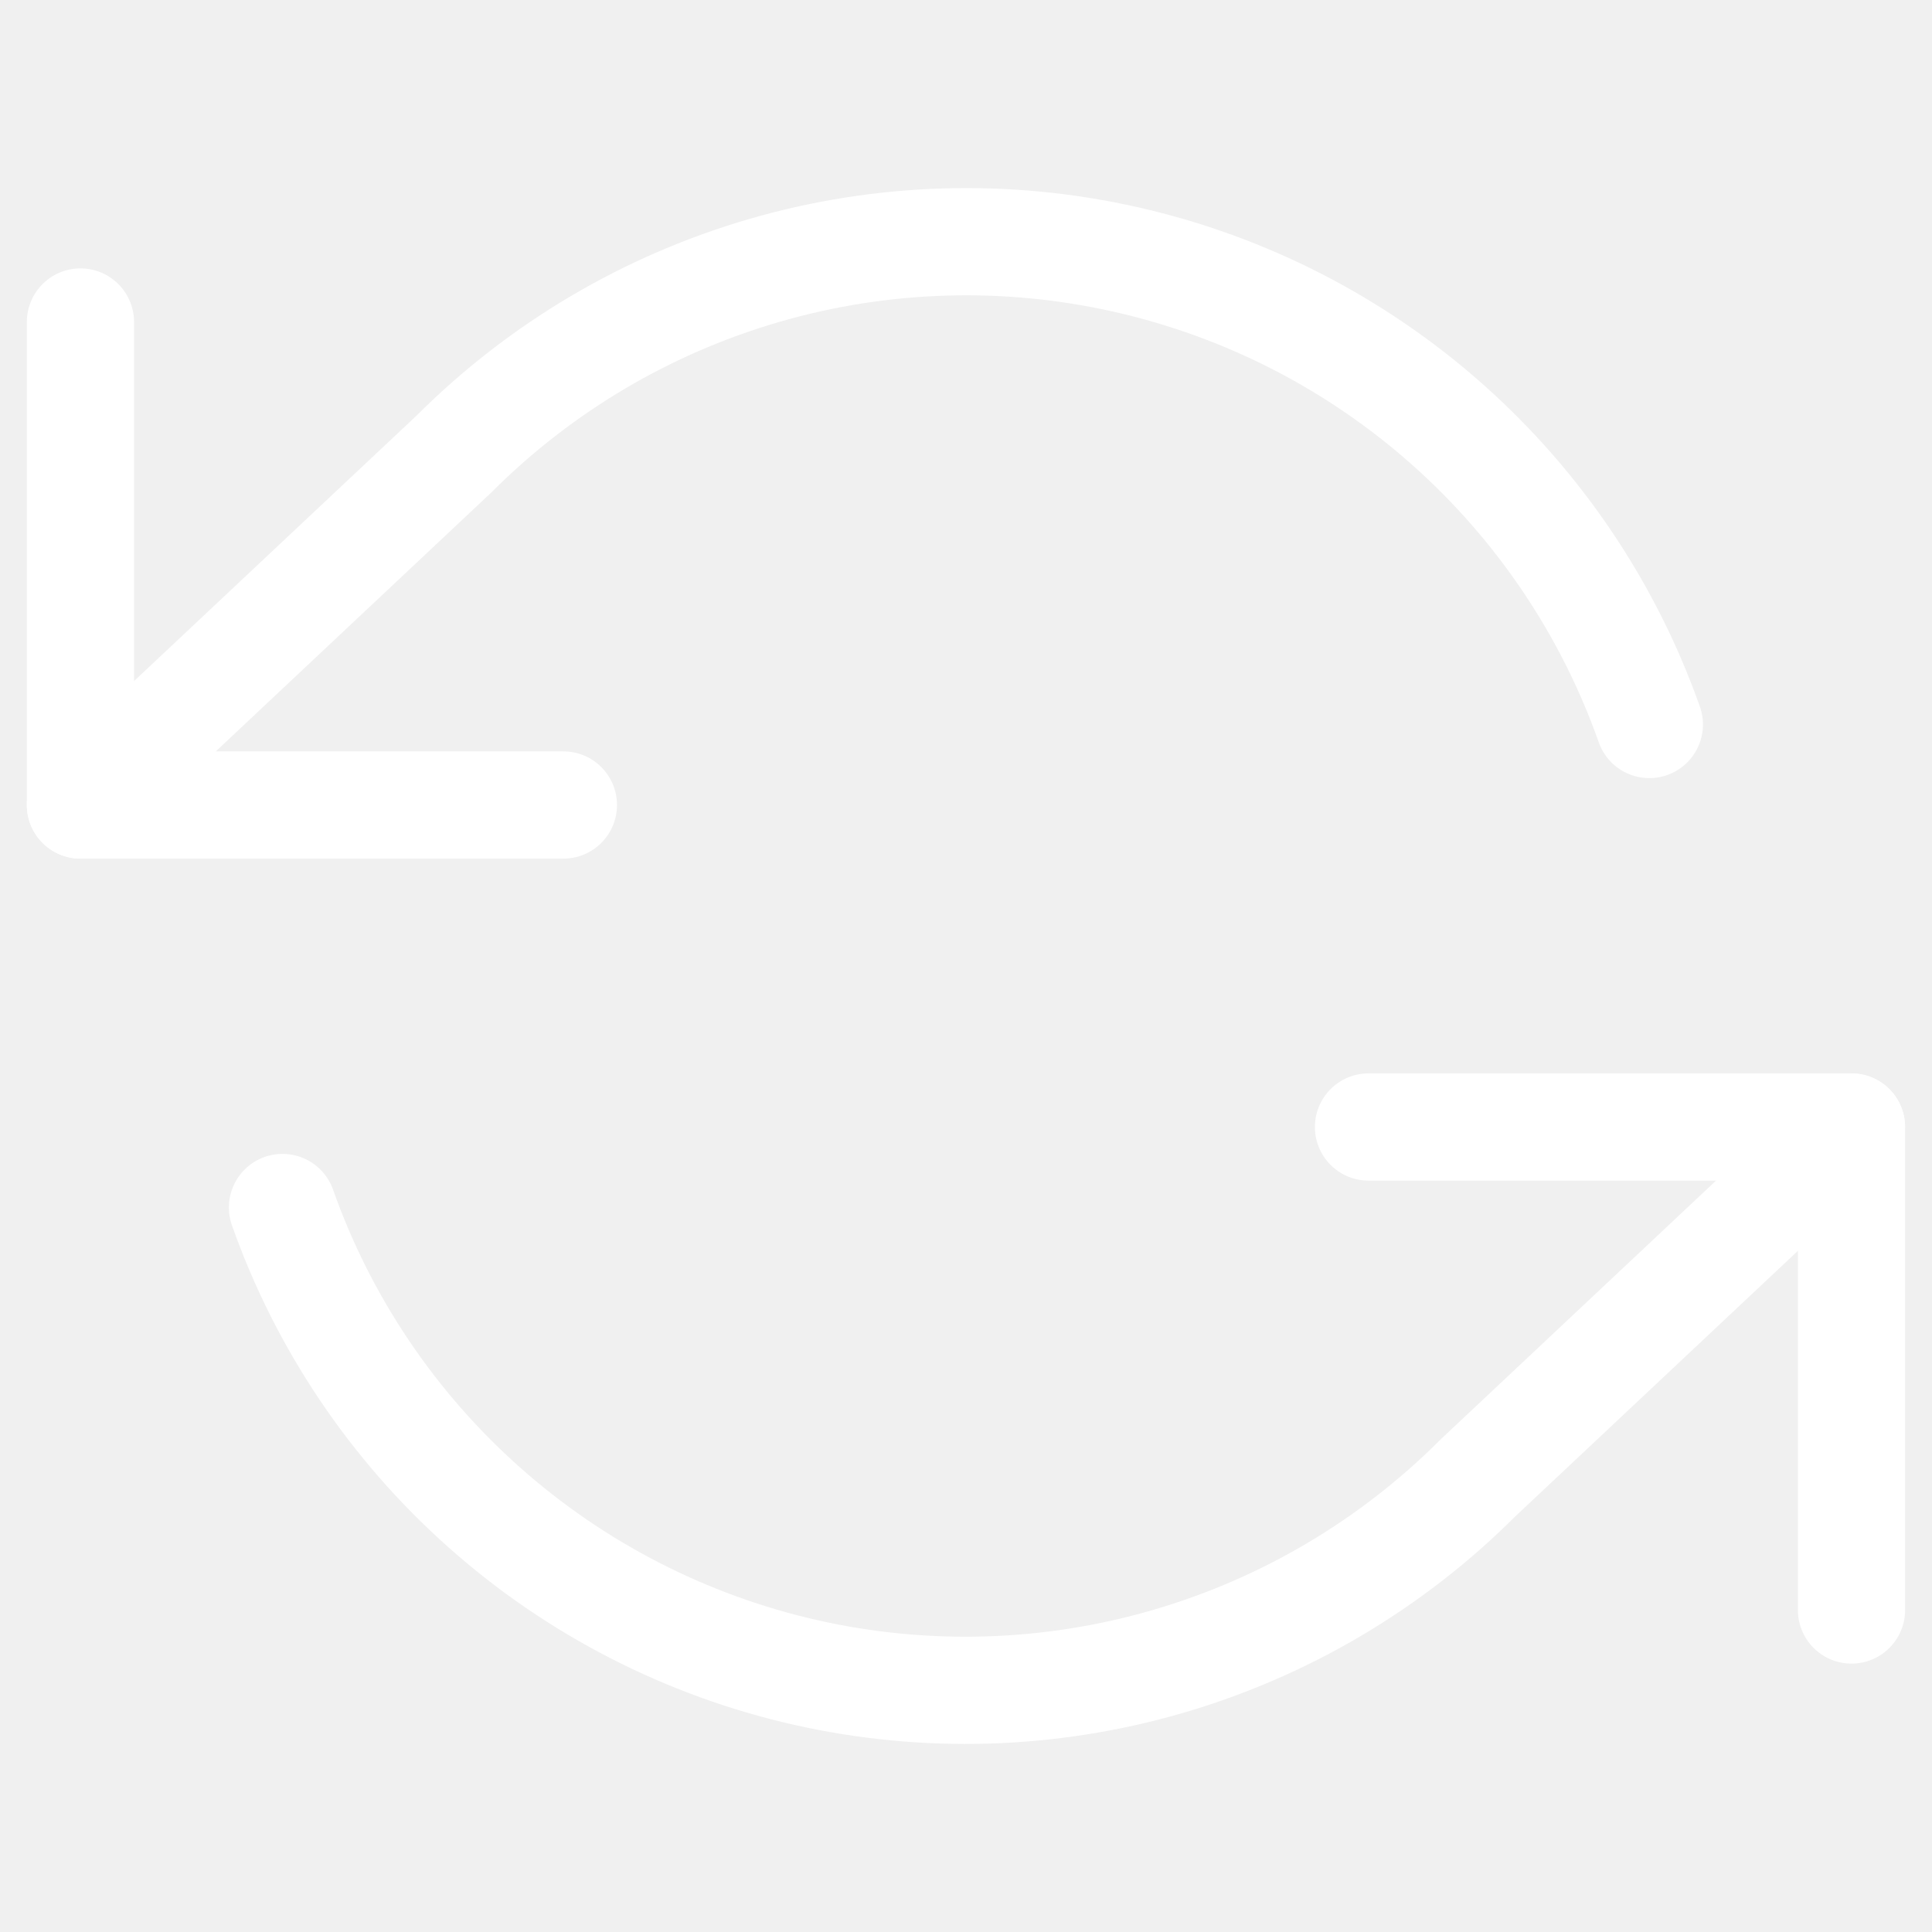
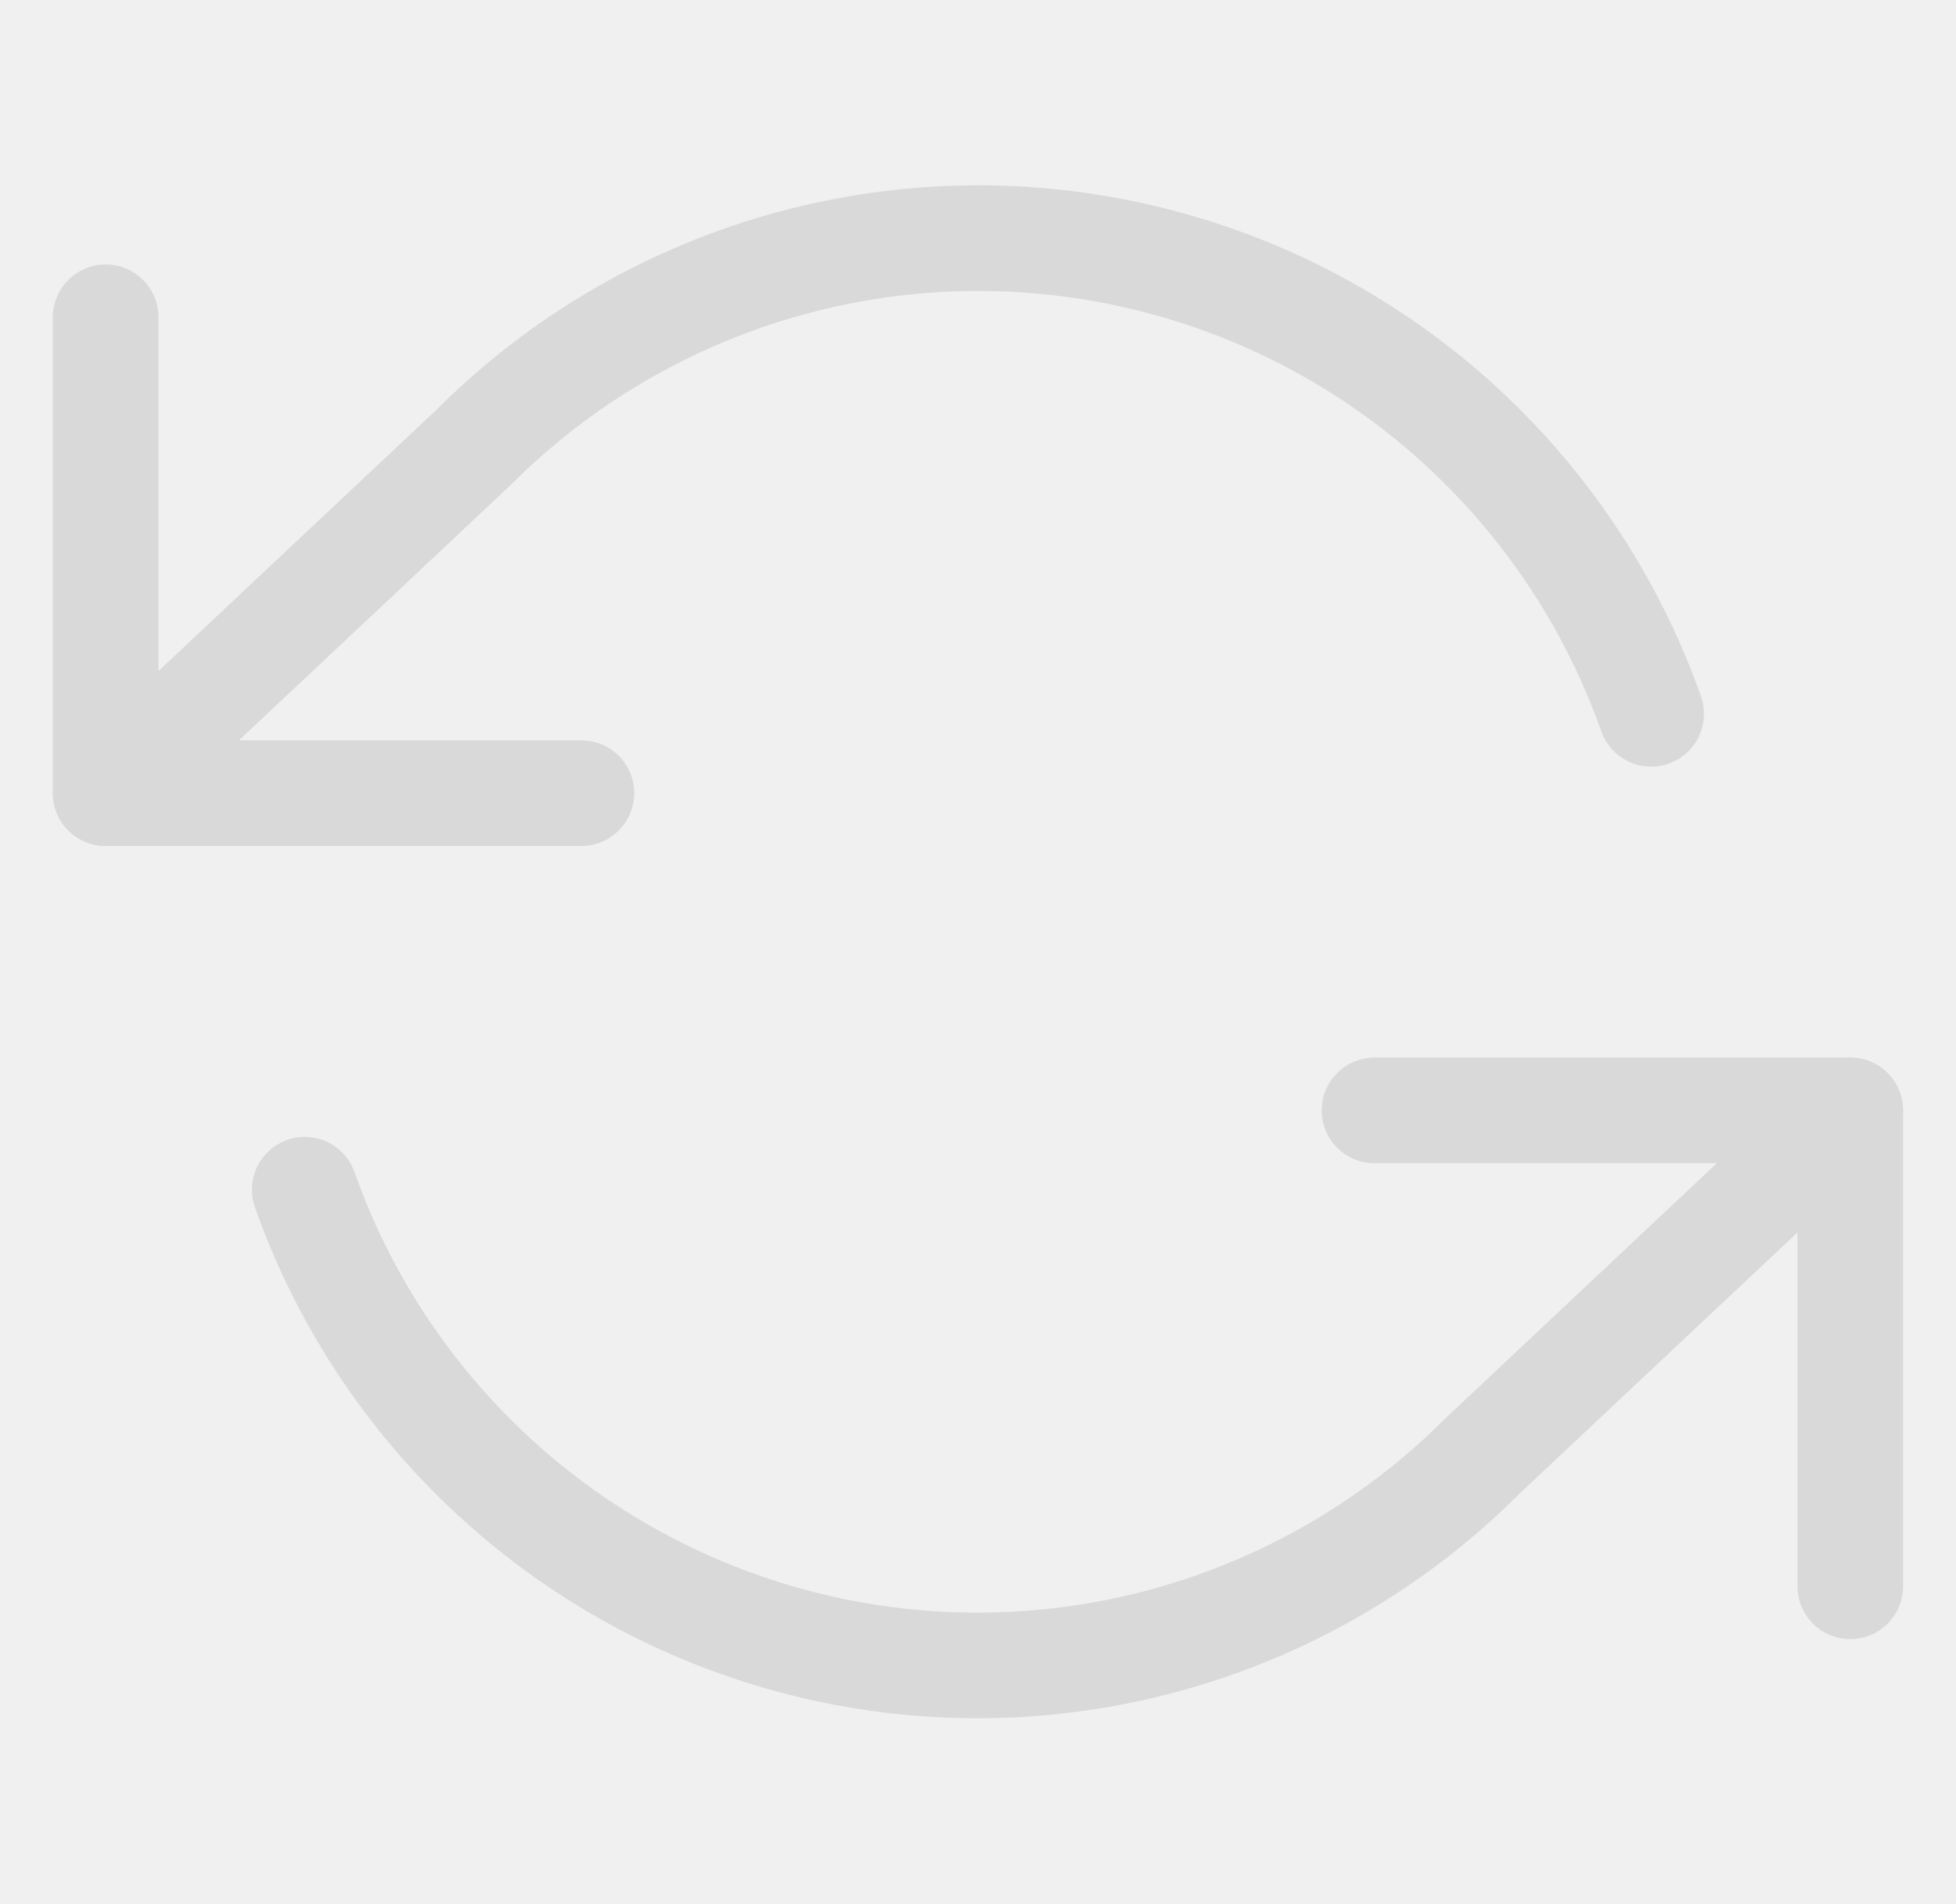
- <svg xmlns="http://www.w3.org/2000/svg" width="36" height="36" viewBox="0 0 36 36" fill="none">
-   <path d="M1.499 6V15H10.498" stroke="white" stroke-width="1.998" stroke-linecap="round" stroke-linejoin="round" />
-   <path d="M34.5 30V21H25.5" stroke="white" stroke-width="1.998" stroke-linecap="round" stroke-linejoin="round" />
-   <path d="M30.733 13.5C29.973 11.35 28.68 9.428 26.975 7.913C25.271 6.398 23.21 5.34 20.986 4.837C18.762 4.333 16.446 4.402 14.256 5.035C12.065 5.669 10.071 6.847 8.459 8.46L1.499 15M34.498 21L27.538 27.54C25.926 29.153 23.932 30.331 21.741 30.965C19.551 31.599 17.235 31.667 15.011 31.164C12.787 30.66 10.726 29.602 9.022 28.087C7.317 26.572 6.024 24.65 5.264 22.5" stroke="white" stroke-width="1.998" stroke-linecap="round" stroke-linejoin="round" />
+ <svg xmlns="http://www.w3.org/2000/svg" width="37" height="36" viewBox="0 0 37 36" fill="none">
+   <path d="M1.999 6V15H10.998" stroke="#D9D9D9" stroke-width="1.998" stroke-linecap="round" stroke-linejoin="round" />
+   <path d="M35 30V21H26" stroke="#D9D9D9" stroke-width="1.998" stroke-linecap="round" stroke-linejoin="round" />
+   <path d="M31.233 13.5C30.473 11.35 29.18 9.428 27.475 7.913C25.771 6.398 23.71 5.34 21.486 4.837C19.262 4.333 16.946 4.402 14.756 5.035C12.565 5.669 10.571 6.847 8.959 8.46L1.999 15M34.998 21L28.038 27.54C26.426 29.153 24.432 30.331 22.241 30.965C20.051 31.599 17.735 31.667 15.511 31.164C13.287 30.66 11.226 29.602 9.522 28.087C7.817 26.572 6.524 24.65 5.764 22.5" stroke="#D9D9D9" stroke-width="1.998" stroke-linecap="round" stroke-linejoin="round" />
</svg>
